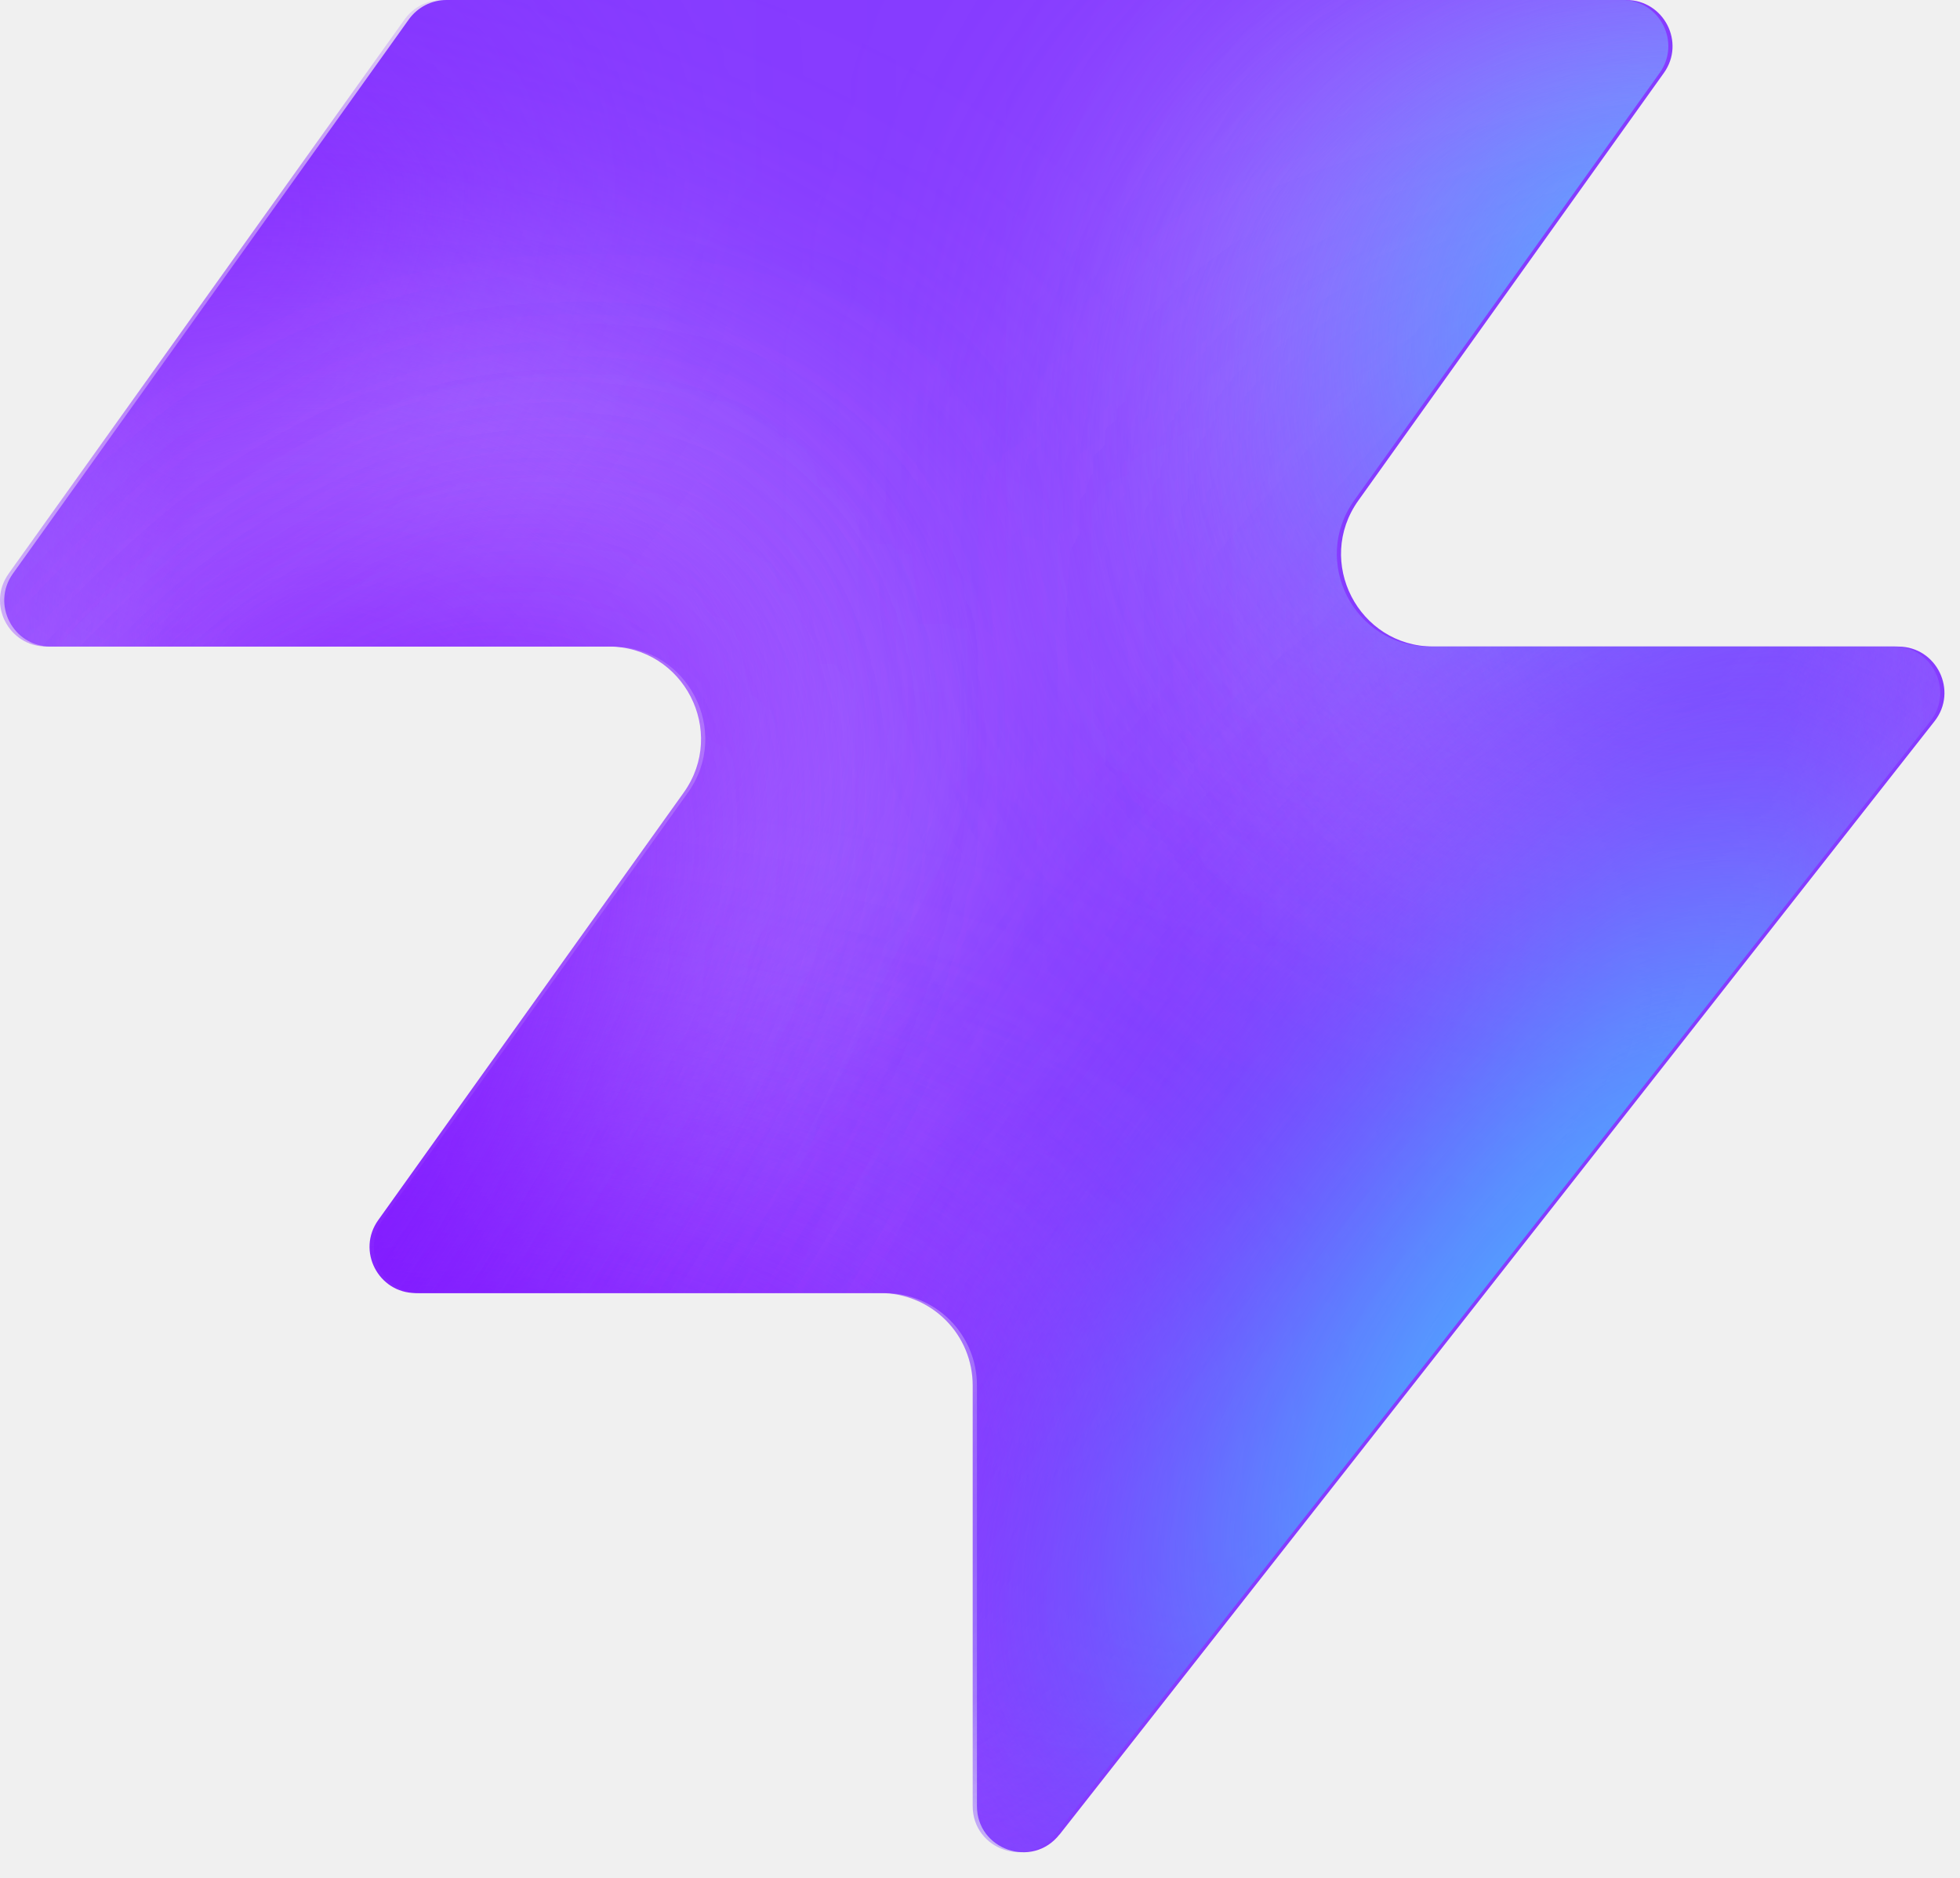
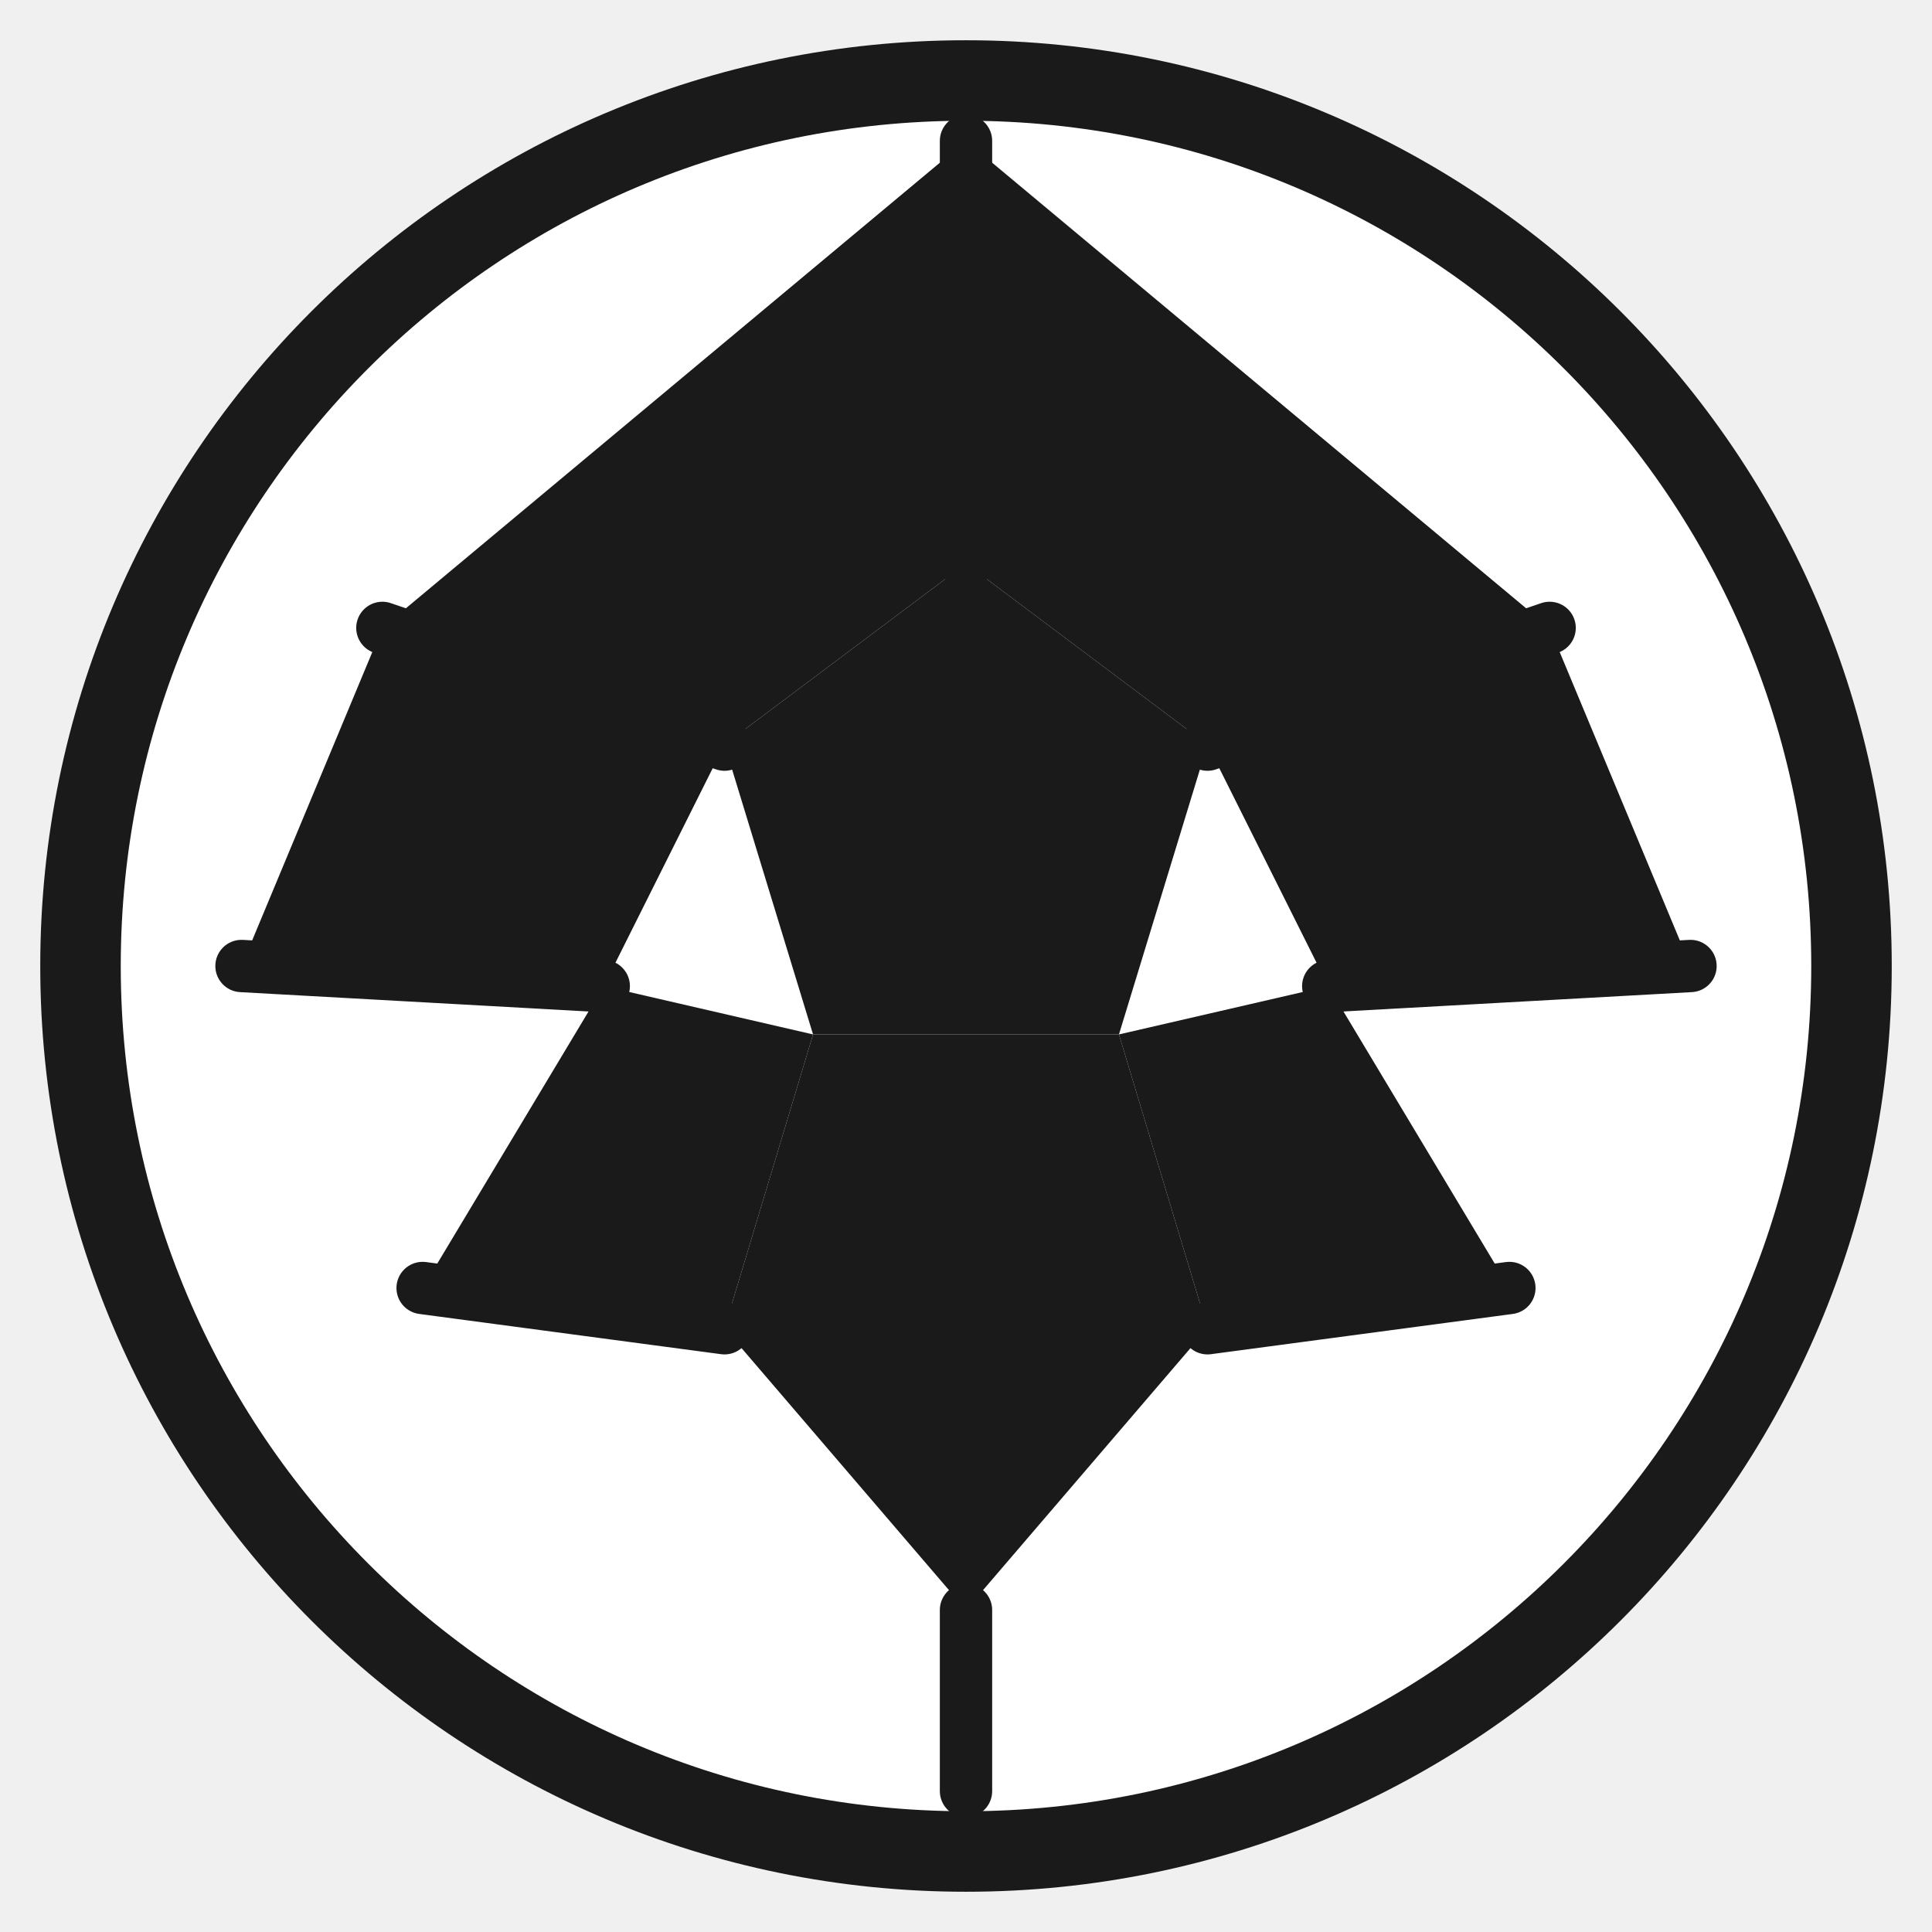
- <svg xmlns="http://www.w3.org/2000/svg" width="48" height="46" fill="none" viewBox="0 0 48 46">
-   <path fill="#863bff" d="M25.946 44.938c-.664.845-2.021.375-2.021-.698V33.937a2.26 2.26 0 0 0-2.262-2.262H10.287c-.92 0-1.456-1.04-.92-1.788l7.48-10.471c1.07-1.497 0-3.578-1.842-3.578H1.237c-.92 0-1.456-1.04-.92-1.788L10.013.474c.214-.297.556-.474.92-.474h28.894c.92 0 1.456 1.04.92 1.788l-7.48 10.471c-1.07 1.498 0 3.579 1.842 3.579h11.377c.943 0 1.473 1.088.89 1.83L25.947 44.94z" style="fill:#863bff;fill:color(display-p3 .525 .23 1);fill-opacity:1" />
-   <mask id="a" width="48" height="46" x="0" y="0" maskUnits="userSpaceOnUse" style="mask-type:alpha">
-     <path fill="#000" d="M25.842 44.938c-.664.844-2.021.375-2.021-.698V33.937a2.26 2.26 0 0 0-2.262-2.262H10.183c-.92 0-1.456-1.04-.92-1.788l7.48-10.471c1.07-1.498 0-3.579-1.842-3.579H1.133c-.92 0-1.456-1.04-.92-1.787L9.91.473c.214-.297.556-.474.92-.474h28.894c.92 0 1.456 1.04.92 1.788l-7.48 10.471c-1.07 1.498 0 3.578 1.842 3.578h11.377c.943 0 1.473 1.088.89 1.832L25.843 44.94z" style="fill:#000;fill-opacity:1" />
-   </mask>
-   <g mask="url(#a)">
-     <g filter="url(#b)">
-       <ellipse cx="5.508" cy="14.704" fill="#ede6ff" rx="5.508" ry="14.704" style="fill:#ede6ff;fill:color(display-p3 .927 .903 1);fill-opacity:1" transform="matrix(.00324 1 1 -.00324 -4.47 31.516)" />
-     </g>
-     <g filter="url(#c)">
-       <ellipse cx="10.399" cy="29.851" fill="#ede6ff" rx="10.399" ry="29.851" style="fill:#ede6ff;fill:color(display-p3 .927 .903 1);fill-opacity:1" transform="matrix(.00324 1 1 -.00324 -39.328 7.883)" />
-     </g>
-     <g filter="url(#d)">
-       <ellipse cx="5.508" cy="30.487" fill="#7e14ff" rx="5.508" ry="30.487" style="fill:#7e14ff;fill:color(display-p3 .492 .077 1);fill-opacity:1" transform="rotate(89.814 -25.913 -14.639)scale(1 -1)" />
-     </g>
-     <g filter="url(#e)">
-       <ellipse cx="5.508" cy="30.599" fill="#7e14ff" rx="5.508" ry="30.599" style="fill:#7e14ff;fill:color(display-p3 .492 .077 1);fill-opacity:1" transform="rotate(89.814 -32.644 -3.334)scale(1 -1)" />
-     </g>
-     <g filter="url(#f)">
-       <ellipse cx="5.508" cy="30.599" fill="#7e14ff" rx="5.508" ry="30.599" style="fill:#7e14ff;fill:color(display-p3 .492 .077 1);fill-opacity:1" transform="matrix(.00324 1 1 -.00324 -34.34 30.47)" />
-     </g>
-     <g filter="url(#g)">
-       <ellipse cx="14.072" cy="22.078" fill="#ede6ff" rx="14.072" ry="22.078" style="fill:#ede6ff;fill:color(display-p3 .927 .903 1);fill-opacity:1" transform="rotate(93.35 24.506 48.493)scale(-1 1)" />
-     </g>
-     <g filter="url(#h)">
-       <ellipse cx="3.47" cy="21.501" fill="#7e14ff" rx="3.47" ry="21.501" style="fill:#7e14ff;fill:color(display-p3 .492 .077 1);fill-opacity:1" transform="rotate(89.009 28.708 47.59)scale(-1 1)" />
-     </g>
-     <g filter="url(#i)">
-       <ellipse cx="3.47" cy="21.501" fill="#7e14ff" rx="3.47" ry="21.501" style="fill:#7e14ff;fill:color(display-p3 .492 .077 1);fill-opacity:1" transform="rotate(89.009 28.708 47.59)scale(-1 1)" />
-     </g>
-     <g filter="url(#j)">
-       <ellipse cx=".387" cy="8.972" fill="#7e14ff" rx="4.407" ry="29.108" style="fill:#7e14ff;fill:color(display-p3 .492 .077 1);fill-opacity:1" transform="rotate(39.51 .387 8.972)" />
-     </g>
-     <g filter="url(#k)">
-       <ellipse cx="47.523" cy="-6.092" fill="#7e14ff" rx="4.407" ry="29.108" style="fill:#7e14ff;fill:color(display-p3 .492 .077 1);fill-opacity:1" transform="rotate(37.892 47.523 -6.092)" />
-     </g>
-     <g filter="url(#l)">
-       <ellipse cx="41.412" cy="6.333" fill="#47bfff" rx="5.971" ry="9.665" style="fill:#47bfff;fill:color(display-p3 .28 .748 1);fill-opacity:1" transform="rotate(37.892 41.412 6.333)" />
-     </g>
-     <g filter="url(#m)">
-       <ellipse cx="-1.879" cy="38.332" fill="#7e14ff" rx="4.407" ry="29.108" style="fill:#7e14ff;fill:color(display-p3 .492 .077 1);fill-opacity:1" transform="rotate(37.892 -1.88 38.332)" />
-     </g>
-     <g filter="url(#n)">
-       <ellipse cx="-1.879" cy="38.332" fill="#7e14ff" rx="4.407" ry="29.108" style="fill:#7e14ff;fill:color(display-p3 .492 .077 1);fill-opacity:1" transform="rotate(37.892 -1.88 38.332)" />
-     </g>
-     <g filter="url(#o)">
-       <ellipse cx="35.651" cy="29.907" fill="#7e14ff" rx="4.407" ry="29.108" style="fill:#7e14ff;fill:color(display-p3 .492 .077 1);fill-opacity:1" transform="rotate(37.892 35.651 29.907)" />
-     </g>
-     <g filter="url(#p)">
-       <ellipse cx="38.418" cy="32.4" fill="#47bfff" rx="5.971" ry="15.297" style="fill:#47bfff;fill:color(display-p3 .28 .748 1);fill-opacity:1" transform="rotate(37.892 38.418 32.4)" />
-     </g>
+ <svg xmlns="http://www.w3.org/2000/svg" viewBox="0 0 48 48" width="48" height="48">
+   <circle cx="24" cy="24" r="22" fill="#ffffff" stroke="#1a1a1a" stroke-width="2" />
+   <g fill="#1a1a1a">
+     <polygon points="24,14 30,18.5 27.8,25.7 20.2,25.7 18,18.5" />
+     <polygon points="24,3.5 24,14 18,18.5 9.5,15.6" />
+     <polygon points="24,3.5 24,14 30,18.5 38.5,15.6" />
+     <polygon points="6,24 15,24.5 18,18.5 9.5,15.6" />
+     <polygon points="42,24 33,24.5 30,18.5 38.5,15.6" />
+     <polygon points="15,24.5 20.2,25.7 18,33 10.5,32" />
+     <polygon points="33,24.5 27.8,25.7 30,33 37.5,32" />
+     <polygon points="18,33 20.2,25.7 27.8,25.7 30,33 24,40" />
  </g>
-   <defs>
-     <filter id="b" width="60.045" height="41.654" x="-19.77" y="16.149" color-interpolation-filters="sRGB" filterUnits="userSpaceOnUse">
-       <feFlood flood-opacity="0" result="BackgroundImageFix" />
-       <feBlend in="SourceGraphic" in2="BackgroundImageFix" result="shape" />
-       <feGaussianBlur result="effect1_foregroundBlur_2002_17158" stdDeviation="7.659" />
-     </filter>
-     <filter id="c" width="90.34" height="51.437" x="-54.613" y="-7.533" color-interpolation-filters="sRGB" filterUnits="userSpaceOnUse">
-       <feFlood flood-opacity="0" result="BackgroundImageFix" />
-       <feBlend in="SourceGraphic" in2="BackgroundImageFix" result="shape" />
-       <feGaussianBlur result="effect1_foregroundBlur_2002_17158" stdDeviation="7.659" />
-     </filter>
-     <filter id="d" width="79.355" height="29.4" x="-49.64" y="2.03" color-interpolation-filters="sRGB" filterUnits="userSpaceOnUse">
-       <feFlood flood-opacity="0" result="BackgroundImageFix" />
-       <feBlend in="SourceGraphic" in2="BackgroundImageFix" result="shape" />
-       <feGaussianBlur result="effect1_foregroundBlur_2002_17158" stdDeviation="4.596" />
-     </filter>
-     <filter id="e" width="79.579" height="29.4" x="-45.045" y="20.029" color-interpolation-filters="sRGB" filterUnits="userSpaceOnUse">
-       <feFlood flood-opacity="0" result="BackgroundImageFix" />
-       <feBlend in="SourceGraphic" in2="BackgroundImageFix" result="shape" />
-       <feGaussianBlur result="effect1_foregroundBlur_2002_17158" stdDeviation="4.596" />
-     </filter>
-     <filter id="f" width="79.579" height="29.4" x="-43.513" y="21.178" color-interpolation-filters="sRGB" filterUnits="userSpaceOnUse">
-       <feFlood flood-opacity="0" result="BackgroundImageFix" />
-       <feBlend in="SourceGraphic" in2="BackgroundImageFix" result="shape" />
-       <feGaussianBlur result="effect1_foregroundBlur_2002_17158" stdDeviation="4.596" />
-     </filter>
-     <filter id="g" width="74.749" height="58.852" x="15.756" y="-17.901" color-interpolation-filters="sRGB" filterUnits="userSpaceOnUse">
-       <feFlood flood-opacity="0" result="BackgroundImageFix" />
-       <feBlend in="SourceGraphic" in2="BackgroundImageFix" result="shape" />
-       <feGaussianBlur result="effect1_foregroundBlur_2002_17158" stdDeviation="7.659" />
-     </filter>
-     <filter id="h" width="61.377" height="25.362" x="23.548" y="2.284" color-interpolation-filters="sRGB" filterUnits="userSpaceOnUse">
-       <feFlood flood-opacity="0" result="BackgroundImageFix" />
-       <feBlend in="SourceGraphic" in2="BackgroundImageFix" result="shape" />
-       <feGaussianBlur result="effect1_foregroundBlur_2002_17158" stdDeviation="4.596" />
-     </filter>
-     <filter id="i" width="61.377" height="25.362" x="23.548" y="2.284" color-interpolation-filters="sRGB" filterUnits="userSpaceOnUse">
-       <feFlood flood-opacity="0" result="BackgroundImageFix" />
-       <feBlend in="SourceGraphic" in2="BackgroundImageFix" result="shape" />
-       <feGaussianBlur result="effect1_foregroundBlur_2002_17158" stdDeviation="4.596" />
-     </filter>
-     <filter id="j" width="56.045" height="63.649" x="-27.636" y="-22.853" color-interpolation-filters="sRGB" filterUnits="userSpaceOnUse">
-       <feFlood flood-opacity="0" result="BackgroundImageFix" />
-       <feBlend in="SourceGraphic" in2="BackgroundImageFix" result="shape" />
-       <feGaussianBlur result="effect1_foregroundBlur_2002_17158" stdDeviation="4.596" />
-     </filter>
-     <filter id="k" width="54.814" height="64.646" x="20.116" y="-38.415" color-interpolation-filters="sRGB" filterUnits="userSpaceOnUse">
-       <feFlood flood-opacity="0" result="BackgroundImageFix" />
-       <feBlend in="SourceGraphic" in2="BackgroundImageFix" result="shape" />
-       <feGaussianBlur result="effect1_foregroundBlur_2002_17158" stdDeviation="4.596" />
-     </filter>
-     <filter id="l" width="33.541" height="35.313" x="24.641" y="-11.323" color-interpolation-filters="sRGB" filterUnits="userSpaceOnUse">
-       <feFlood flood-opacity="0" result="BackgroundImageFix" />
-       <feBlend in="SourceGraphic" in2="BackgroundImageFix" result="shape" />
-       <feGaussianBlur result="effect1_foregroundBlur_2002_17158" stdDeviation="4.596" />
-     </filter>
-     <filter id="m" width="54.814" height="64.646" x="-29.286" y="6.009" color-interpolation-filters="sRGB" filterUnits="userSpaceOnUse">
-       <feFlood flood-opacity="0" result="BackgroundImageFix" />
-       <feBlend in="SourceGraphic" in2="BackgroundImageFix" result="shape" />
-       <feGaussianBlur result="effect1_foregroundBlur_2002_17158" stdDeviation="4.596" />
-     </filter>
-     <filter id="n" width="54.814" height="64.646" x="-29.286" y="6.009" color-interpolation-filters="sRGB" filterUnits="userSpaceOnUse">
-       <feFlood flood-opacity="0" result="BackgroundImageFix" />
-       <feBlend in="SourceGraphic" in2="BackgroundImageFix" result="shape" />
-       <feGaussianBlur result="effect1_foregroundBlur_2002_17158" stdDeviation="4.596" />
-     </filter>
-     <filter id="o" width="54.814" height="64.646" x="8.244" y="-2.416" color-interpolation-filters="sRGB" filterUnits="userSpaceOnUse">
-       <feFlood flood-opacity="0" result="BackgroundImageFix" />
-       <feBlend in="SourceGraphic" in2="BackgroundImageFix" result="shape" />
-       <feGaussianBlur result="effect1_foregroundBlur_2002_17158" stdDeviation="4.596" />
-     </filter>
-     <filter id="p" width="39.409" height="43.623" x="18.713" y="10.588" color-interpolation-filters="sRGB" filterUnits="userSpaceOnUse">
-       <feFlood flood-opacity="0" result="BackgroundImageFix" />
-       <feBlend in="SourceGraphic" in2="BackgroundImageFix" result="shape" />
-       <feGaussianBlur result="effect1_foregroundBlur_2002_17158" stdDeviation="4.596" />
-     </filter>
-   </defs>
+   <g stroke="#1a1a1a" stroke-width="1.3" fill="none" stroke-linecap="round">
+     <path d="M24,3.5 L24,14 M18,18.5 L9.5,15.6 M15,24.5 L6,24 M18,33 L10.5,32 M24,40 L24,44.5 M30,33 L37.5,32 M33,24.5 L42,24 M30,18.5 L38.5,15.6" />
+   </g>
</svg>
